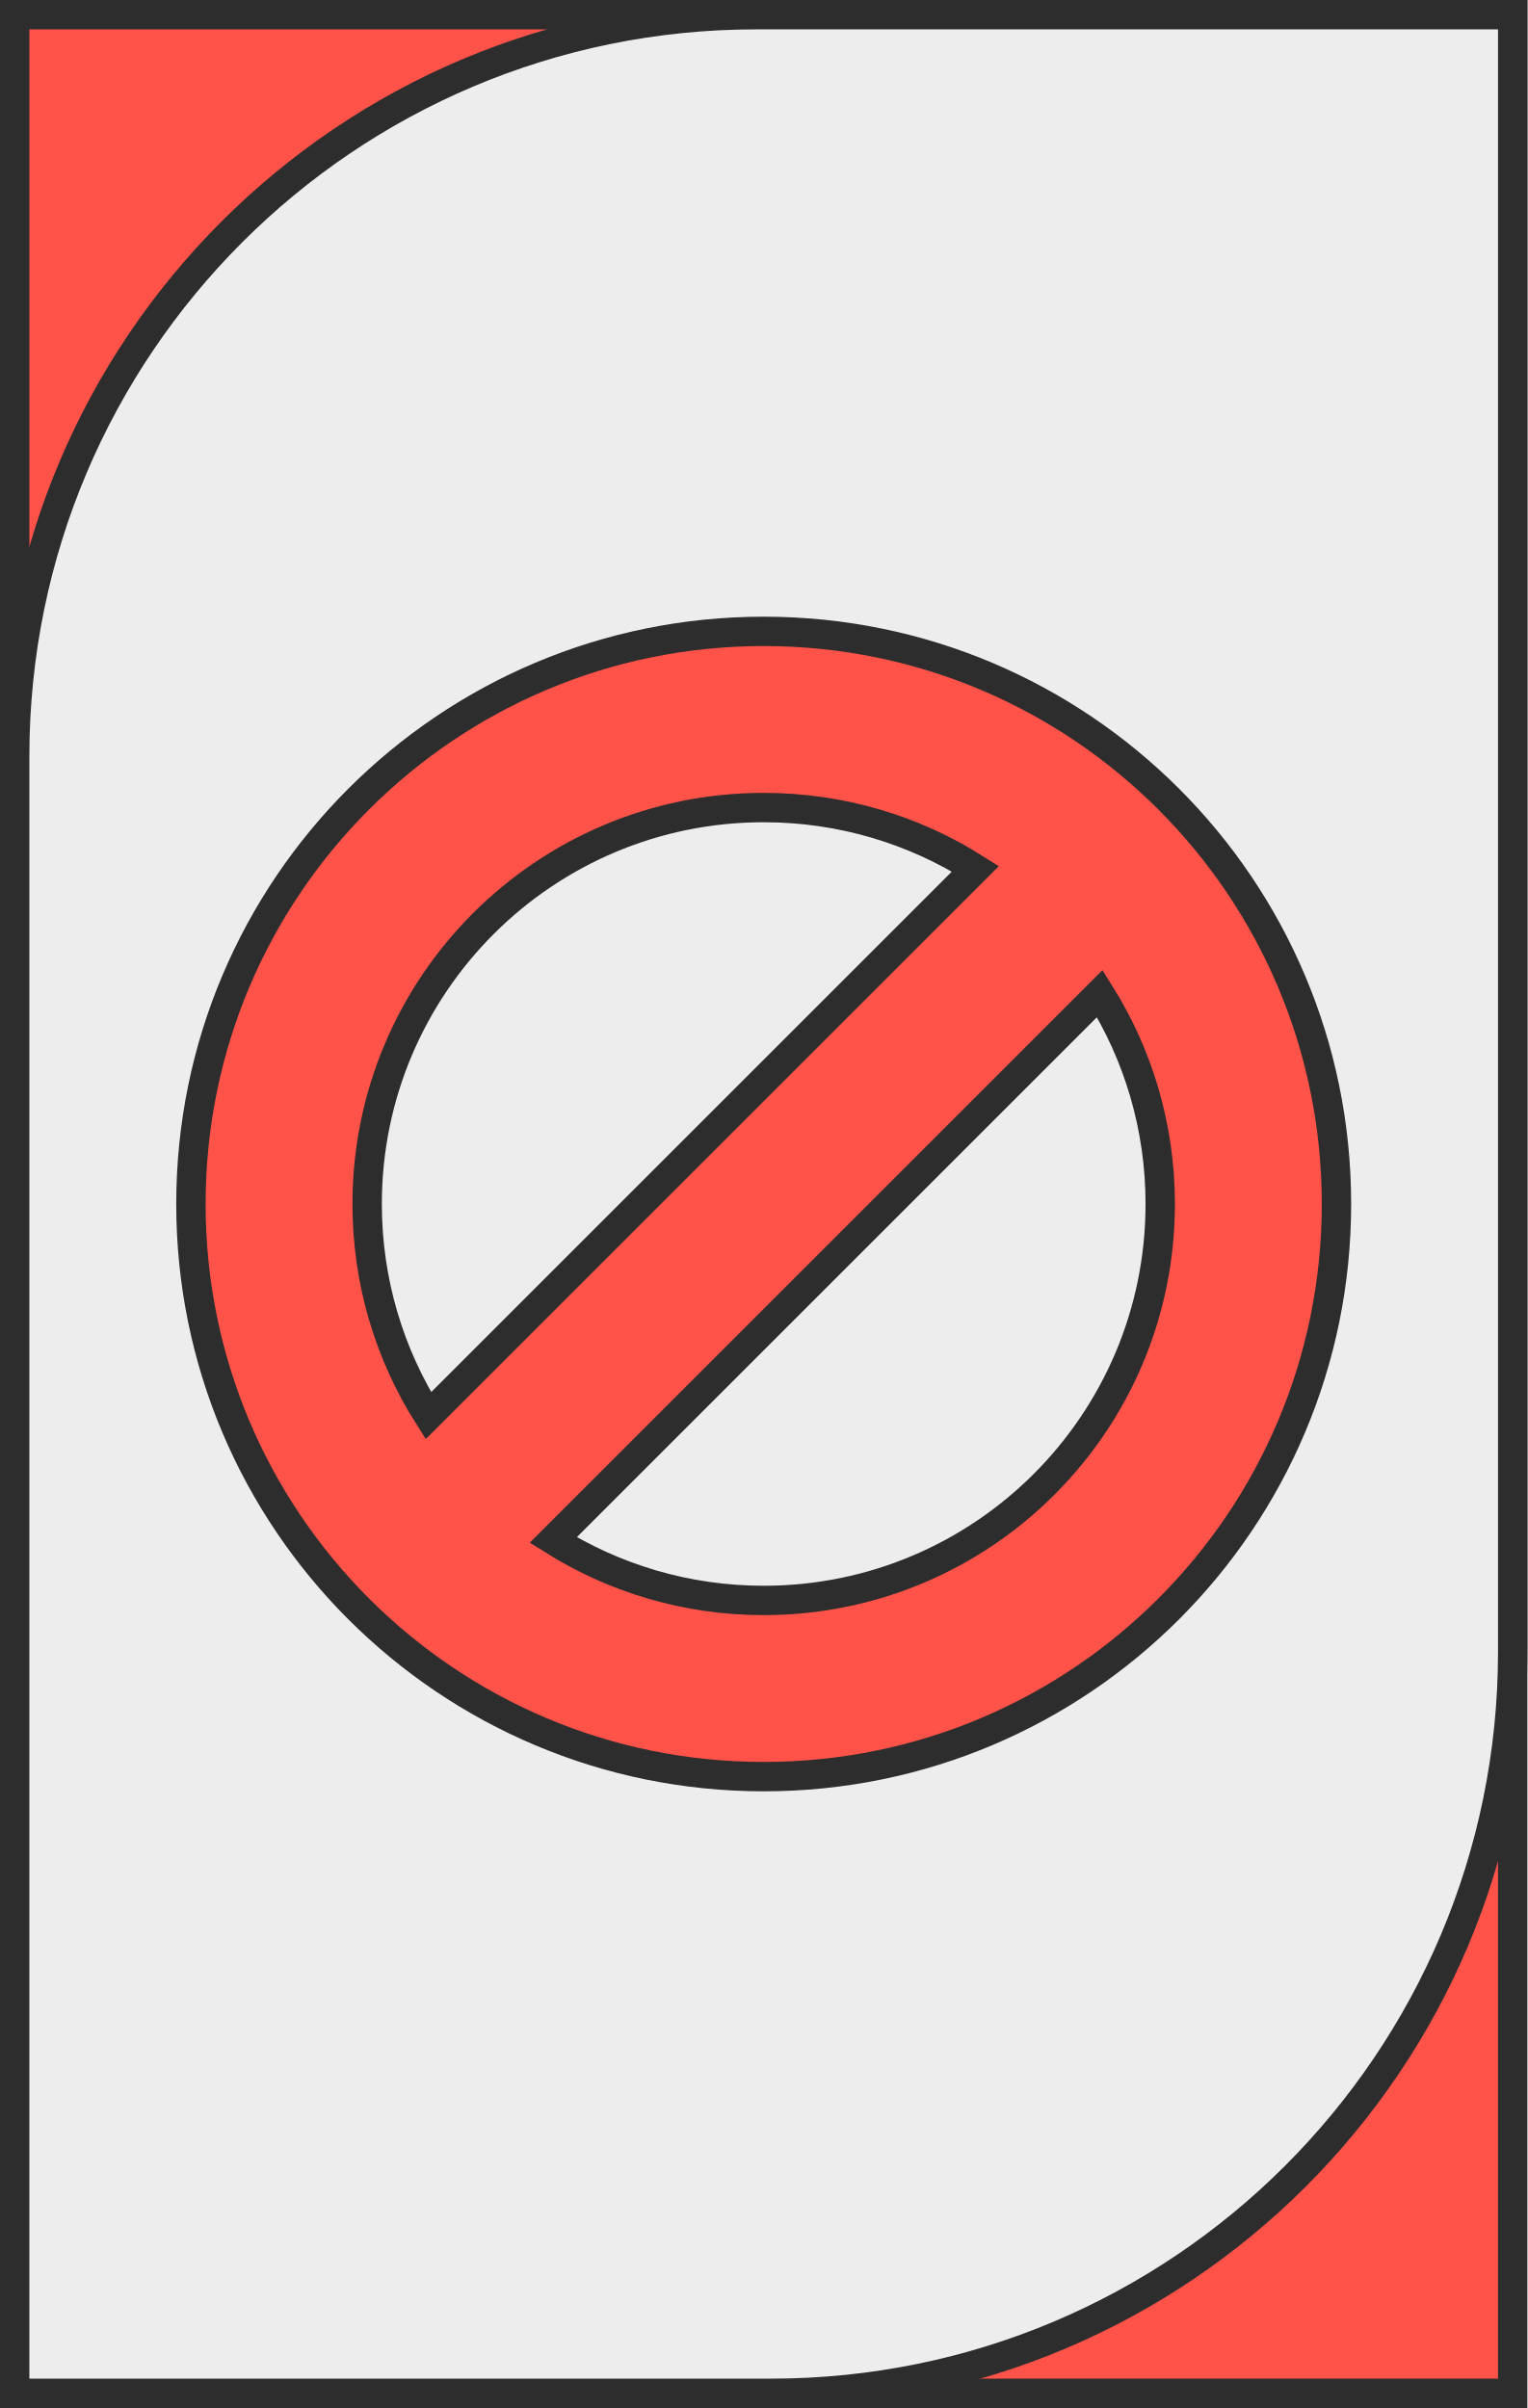
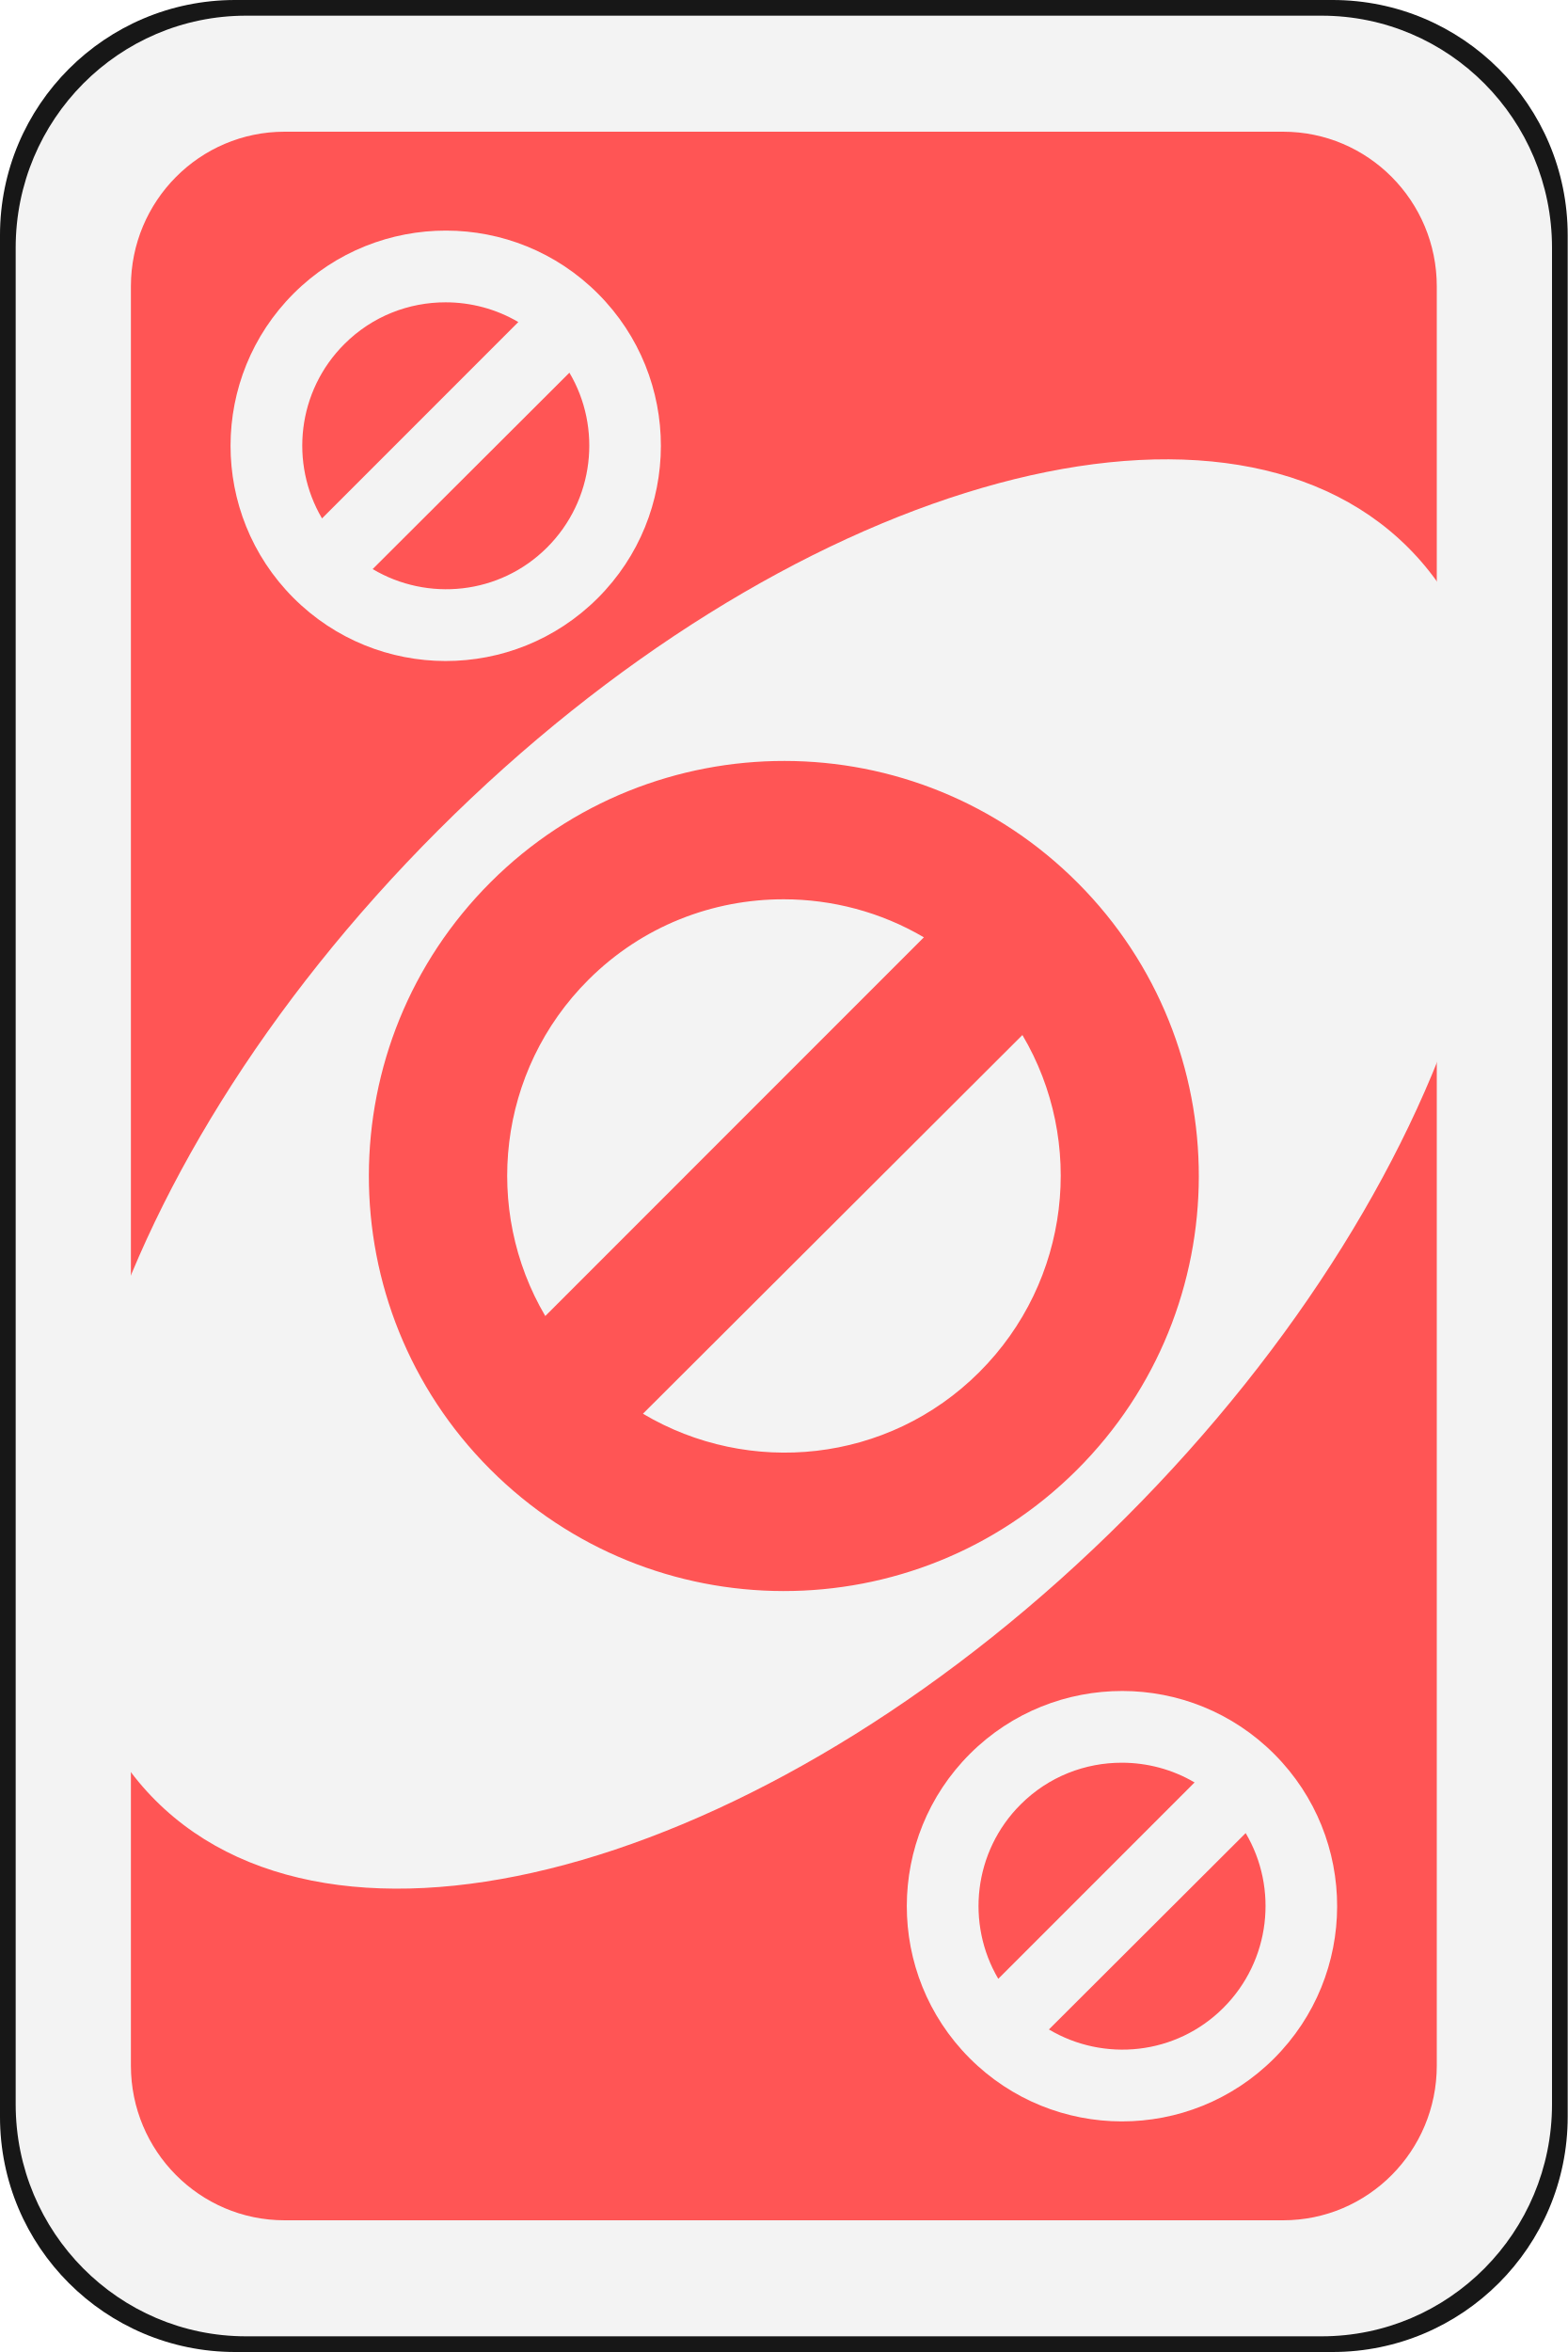
- <svg xmlns="http://www.w3.org/2000/svg" width="104" height="164" viewBox="0 0 104 164" fill="none">
-   <rect x="1" y="1" width="102" height="162" fill="#FF5249" stroke="#2D2D2D" stroke-width="2" />
-   <path d="M103 1V112.5C103 140.39 80.39 163 52.5 163H1V51.5C1 23.61 23.61 1 51.5 1H103Z" fill="#EDEDED" stroke="#2D2D2D" stroke-width="2" />
-   <path d="M52 43C73.539 43 91 60.461 91 82C91 103.539 73.539 121 52 121C30.461 121 13 103.539 13 82C13 60.461 30.461 43 52 43ZM37.669 104.886C41.822 107.492 46.733 109 52 109C66.912 109 79 96.912 79 82C79 76.733 77.492 71.822 74.886 67.669L37.669 104.886ZM52 55C37.088 55 25 67.088 25 82C25 87.303 26.529 92.246 29.168 96.417L66.417 59.168C62.246 56.529 57.303 55 52 55Z" fill="#FF5249" stroke="#2D2D2D" stroke-width="2" />
+ <svg xmlns="http://www.w3.org/2000/svg" width="204" height="306" viewBox="0 0 204 306" fill="none">
+   <path d="M0 30.6C0 13.7 13.7 0 30.6 0H173.4C190.3 0 204 13.7 204 30.6V275.4C204 292.3 190.3 306 173.4 306H30.6C13.7 306 0 292.3 0 275.4V30.6Z" fill="#171717" />
+   <path d="M2.04 32.232C2.04 15.557 15.466 2.04 32.028 2.04H171.972C188.534 2.04 201.96 15.557 201.96 32.232V273.768C201.96 290.443 188.534 303.96 171.972 303.96H32.028C15.466 303.96 2.04 290.443 2.04 273.768V32.232Z" fill="#F3F3F3" />
+   <path d="M17.034 37.264C17.034 26.148 25.985 17.136 37.026 17.136H166.974C178.015 17.136 186.966 26.148 186.966 37.264V268.736C186.966 279.852 178.015 288.864 166.974 288.864H37.026C25.985 288.864 17.034 279.852 17.034 268.736V37.264Z" fill="#FF5555" />
+   <path d="M183.24 71.237C207.936 95.934 191.468 152.444 146.456 197.456C101.444 242.468 44.934 258.936 20.237 234.24C-4.459 209.543 12.009 153.033 57.021 108.021C102.033 63.009 158.543 46.541 183.24 71.237Z" fill="#F3F3F3" />
+   <path fill-rule="evenodd" clip-rule="evenodd" d="M102.112 99C88.295 98.982 74.425 104.219 63.87 114.749C42.758 135.808 42.7 170.015 63.757 191.129C84.814 212.243 119.019 212.3 140.131 191.241C161.242 170.183 161.3 135.975 140.243 114.861C129.714 104.304 115.93 99.018 102.112 99ZM102 116.999C108.299 117.006 114.626 118.655 120.222 121.948L70.956 171.218C62.82 157.404 64.704 139.306 76.58 127.46C83.617 120.44 92.789 116.987 102 116.999ZM133.044 134.659C141.236 148.485 139.319 166.661 127.42 178.53C115.533 190.388 97.464 192.131 83.666 183.93L133.044 134.659Z" fill="#FF5555" />
+   <path fill-rule="evenodd" clip-rule="evenodd" d="M58.058 30C50.894 29.991 43.702 32.706 38.229 38.166C27.282 49.085 27.252 66.823 38.17 77.771C49.089 88.719 66.825 88.748 77.771 77.829C88.718 66.909 88.748 49.172 77.83 38.224C72.37 32.75 65.223 30.009 58.058 30ZM58 39.333C61.266 39.336 64.547 40.191 67.448 41.899L41.903 67.447C37.684 60.283 38.662 50.899 44.819 44.757C48.468 41.117 53.224 39.326 58 39.333ZM74.097 48.49C78.345 55.659 77.351 65.084 71.181 71.238C65.017 77.386 55.648 78.29 48.493 74.038L74.097 48.49Z" fill="#F3F3F3" />
+   <path fill-rule="evenodd" clip-rule="evenodd" d="M146.058 220C138.894 219.991 131.702 222.706 126.229 228.166C115.282 239.085 115.252 256.823 126.17 267.771C137.089 278.719 154.824 278.748 165.771 267.829C176.718 256.909 176.748 239.172 165.83 228.224C160.37 222.75 153.223 220.009 146.058 220ZM146 229.333C149.266 229.336 152.547 230.191 155.448 231.899L129.903 257.447C125.685 250.283 126.662 240.899 132.819 234.757C136.468 231.117 141.224 229.326 146 229.333ZM162.097 238.49C166.345 245.659 165.351 255.084 159.181 261.238C153.017 267.386 143.648 268.29 136.493 264.038L162.097 238.49Z" fill="#F3F3F3" />
</svg>
